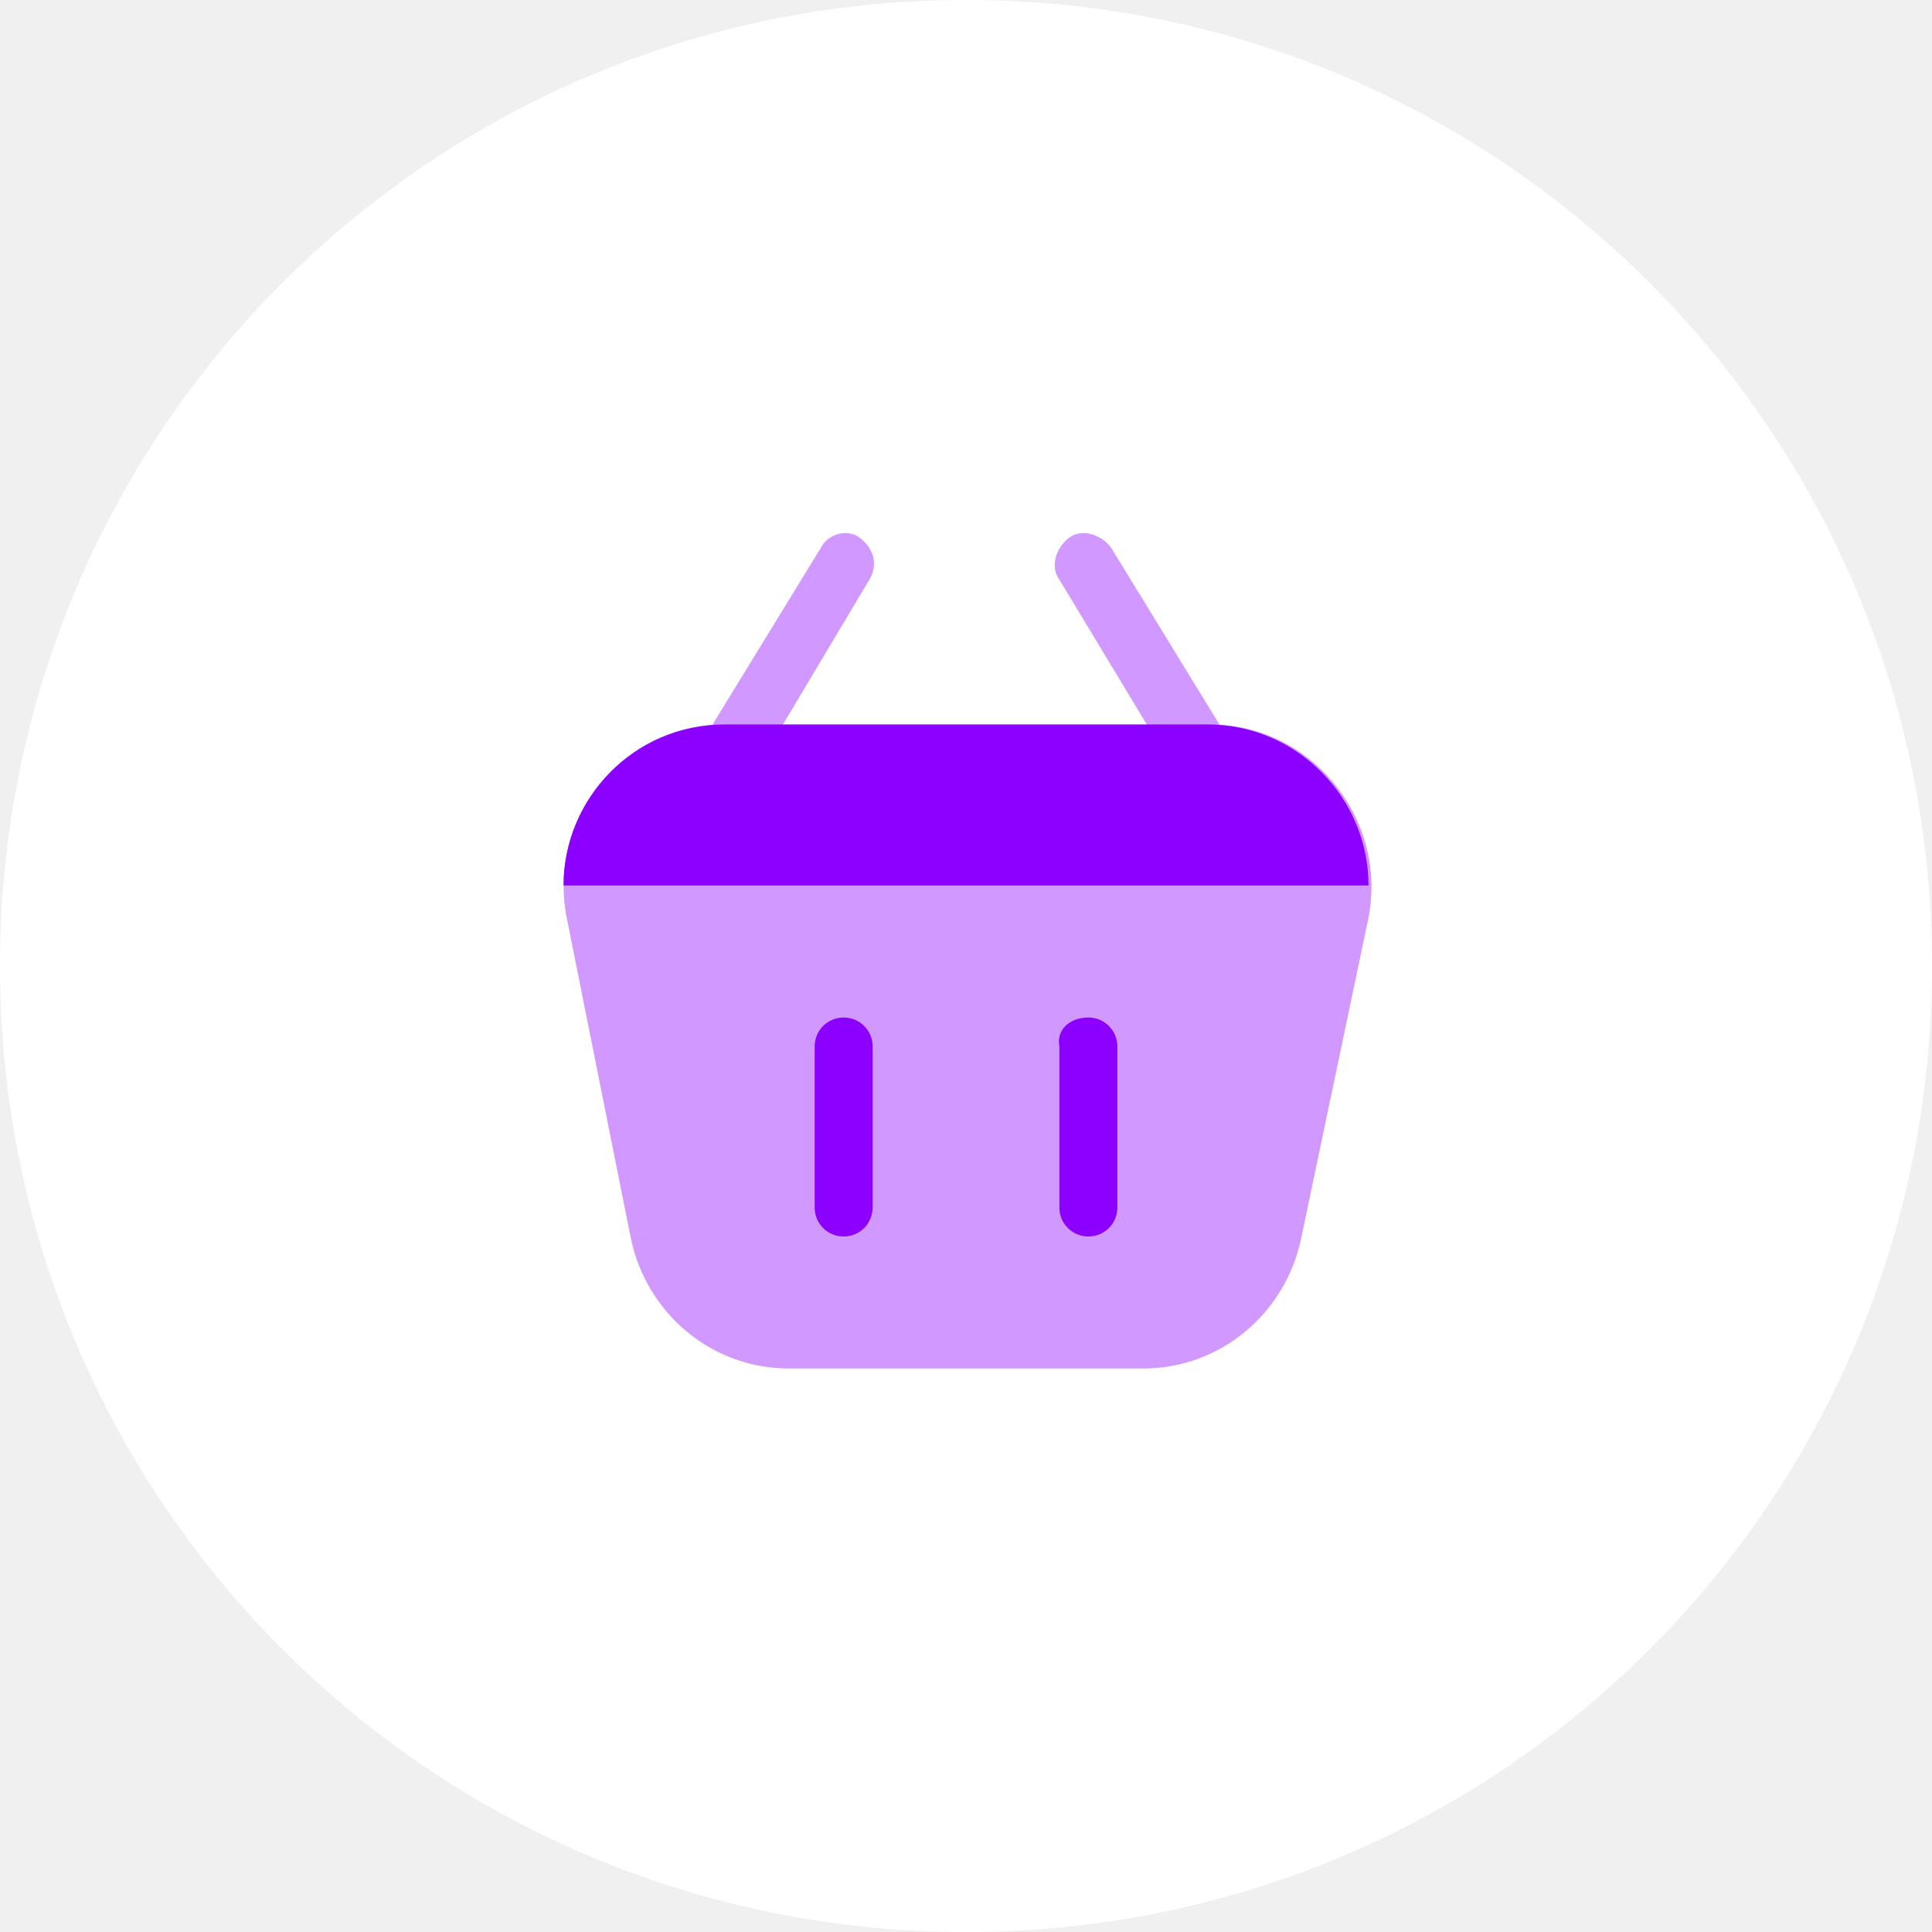
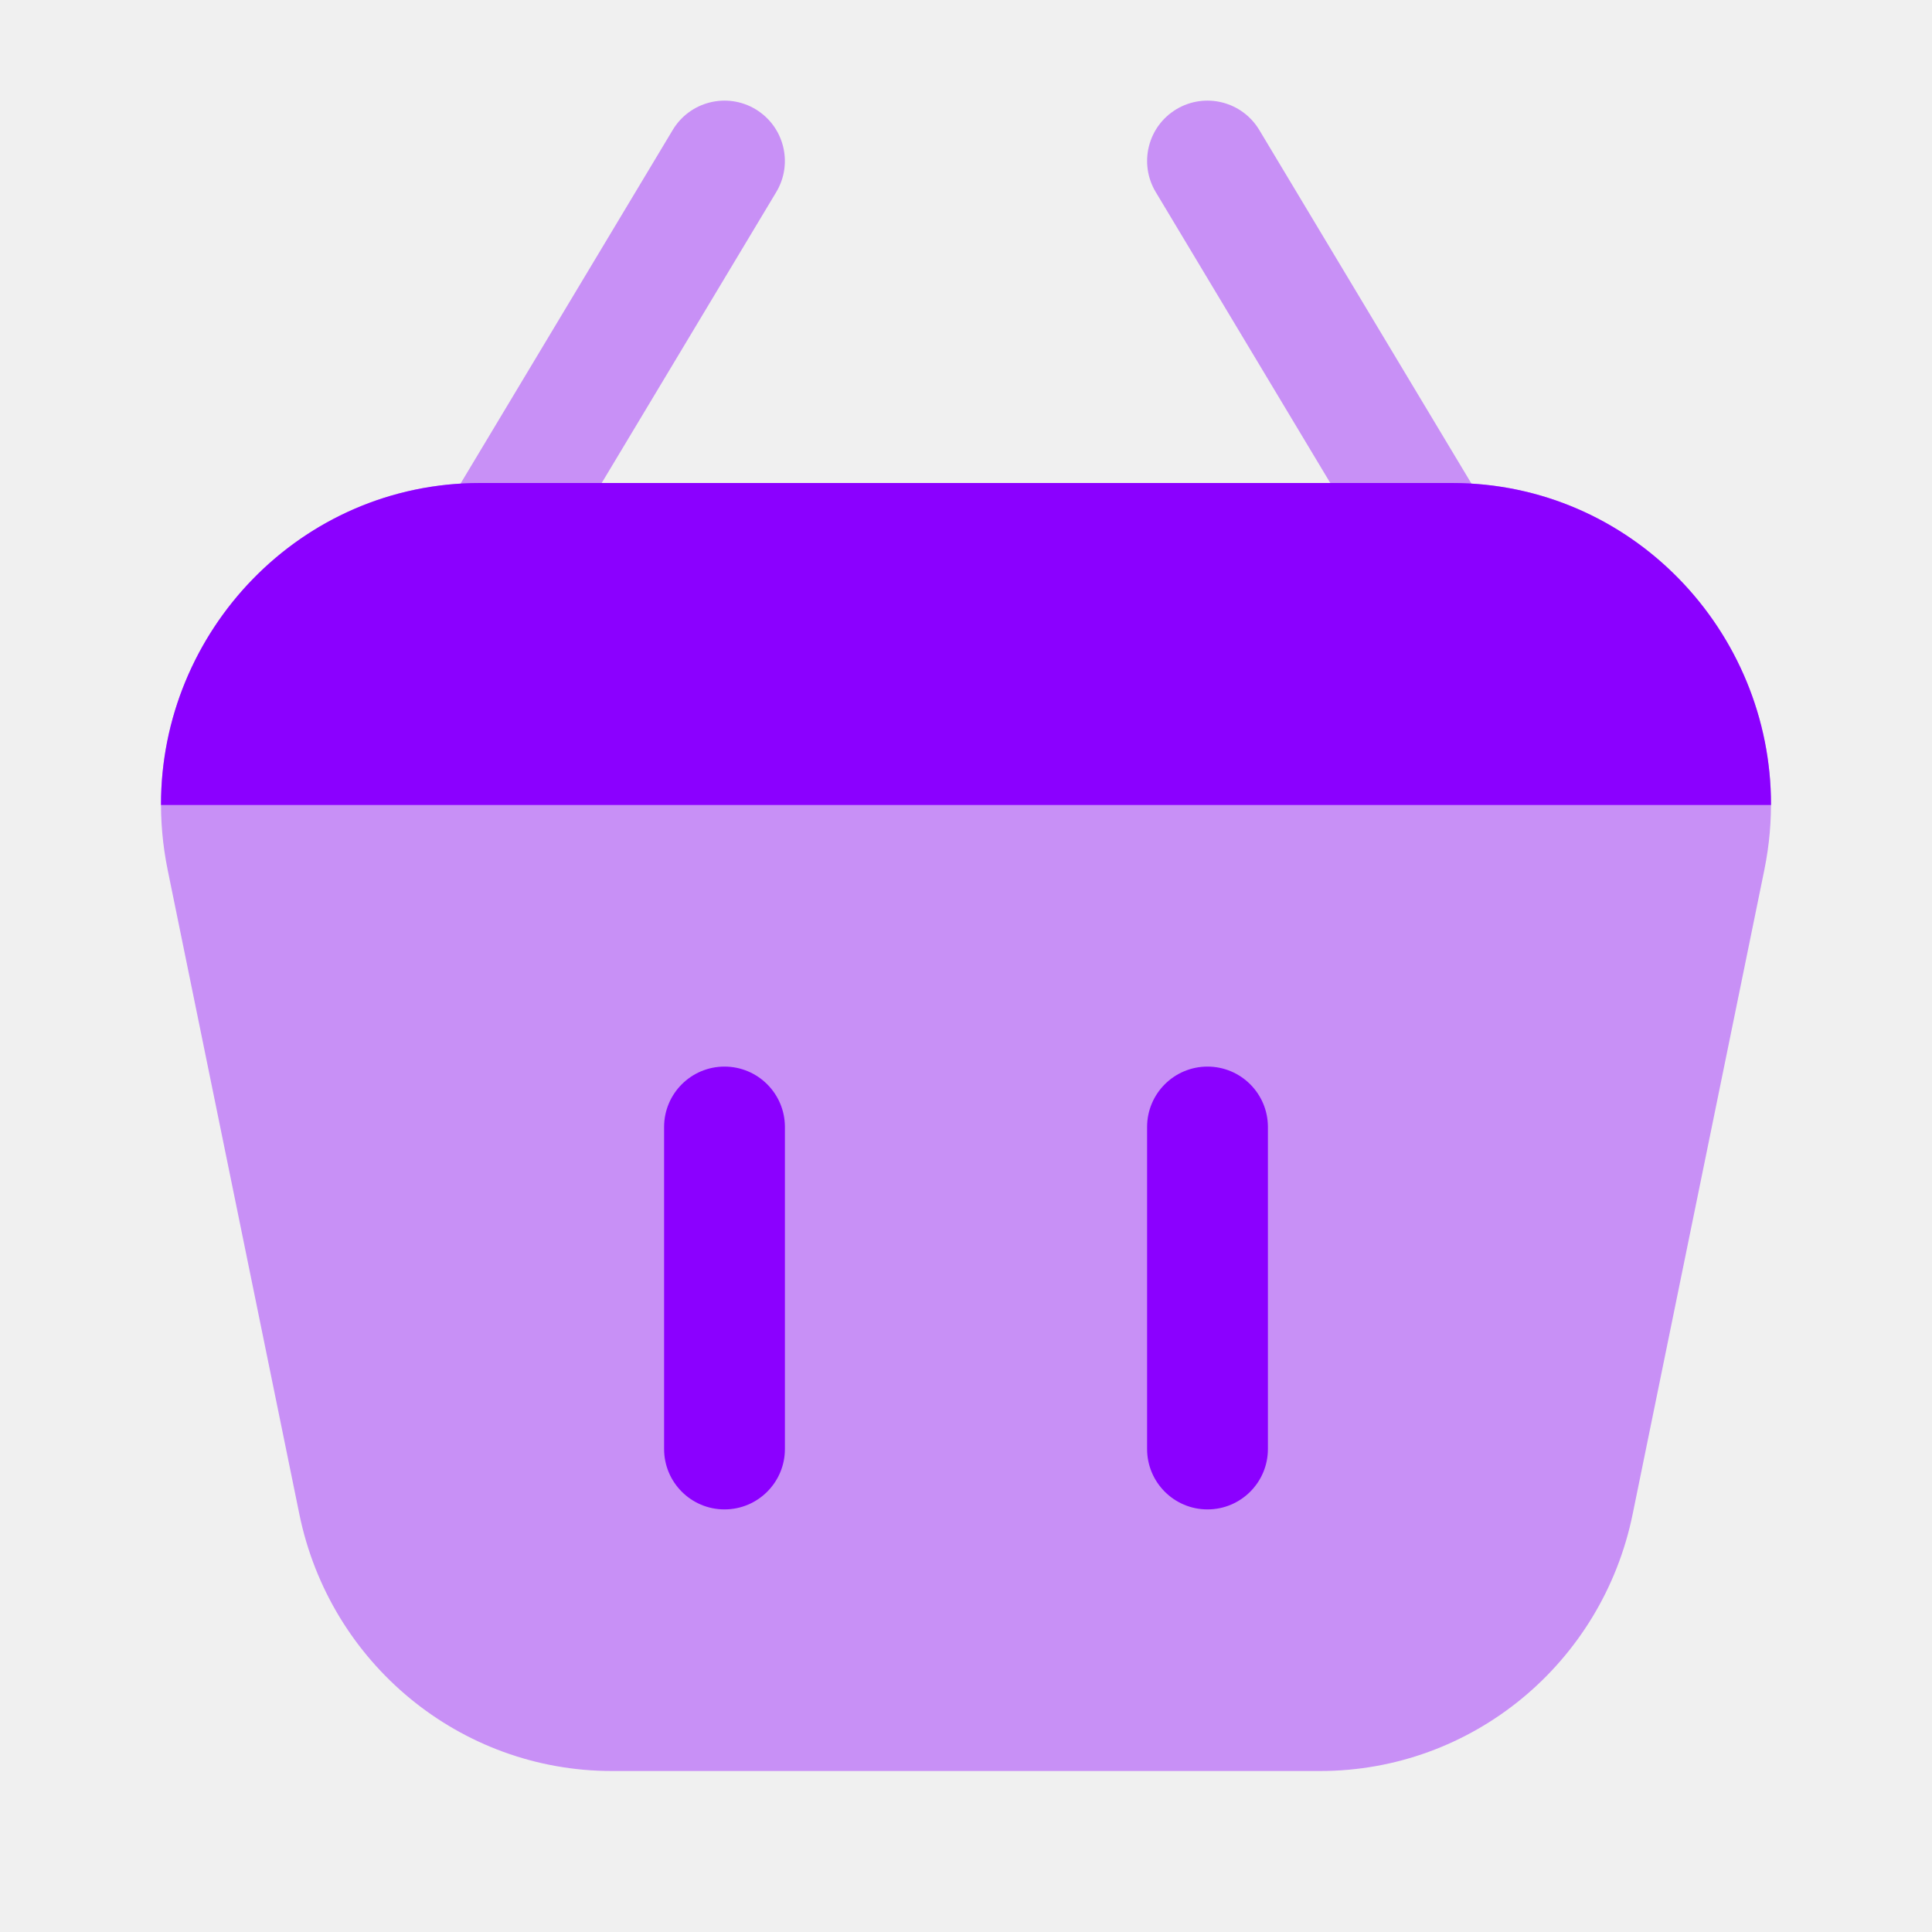
- <svg xmlns="http://www.w3.org/2000/svg" version="1.1" id="Layer_1" x="0px" y="0px" viewBox="0 0 60 60" style="enable-background:new 0 0 60 60;" xml:space="preserve">
-   <style type="text/css">
- 	.st0{fill:#FFFFFF;}
- 	.st1{opacity:0.4;fill-rule:evenodd;clip-rule:evenodd;fill:#8B00FF;enable-background:new    ;}
- 	.st2{opacity:0.4;fill:#8B00FF;enable-background:new    ;}
- 	.st3{fill:#8B00FF;}
- 	.st4{fill-rule:evenodd;clip-rule:evenodd;fill:#8B00FF;}
- </style>
-   <path class="st0" d="M30,0L30,0c16.6,0,30,13.4,30,30l0,0c0,16.6-13.4,30-30,30l0,0C13.4,60,0,46.6,0,30l0,0C0,13.4,13.4,0,30,0z" />
-   <g>
-     <path class="st1" d="M26.7,16.7c0.4,0.3,0.6,0.8,0.3,1.3l-3.7,6.2c-0.3,0.4-0.8,0.6-1.3,0.3c-0.4-0.3-0.6-0.8-0.3-1.3l3.8-6.2   C25.7,16.6,26.3,16.4,26.7,16.7z" />
-     <path class="st1" d="M38,24.6c-0.4,0.3-1,0.1-1.3-0.3L32.9,18c-0.3-0.4-0.1-1,0.3-1.3c0.4-0.3,1-0.1,1.3,0.3l3.8,6.2   C38.6,23.7,38.4,24.3,38,24.6z" />
-     <path class="st2" d="M40.4,38.5c-0.5,2.3-2.5,4-4.9,4h-11c-2.4,0-4.4-1.7-4.9-4l-2-10c-0.6-3.1,1.7-6,4.9-6h15.1   c3.1,0,5.5,2.9,4.9,6L40.4,38.5z" />
-     <path class="st3" d="M37.5,22.5H22.5c-2.8,0-5,2.3-5,5h25C42.5,24.8,40.3,22.5,37.5,22.5z" />
-     <path class="st4" d="M26.2,31.6c0.5,0,0.9,0.4,0.9,0.9v5c0,0.5-0.4,0.9-0.9,0.9s-0.9-0.4-0.9-0.9v-5C25.3,32,25.7,31.6,26.2,31.6z" />
-     <path class="st4" d="M33.8,31.6c0.5,0,0.9,0.4,0.9,0.9v5c0,0.5-0.4,0.9-0.9,0.9s-0.9-0.4-0.9-0.9v-5C32.8,32,33.2,31.6,33.8,31.6z" />
-   </g>
+ <svg xmlns="http://www.w3.org/2000/svg" width="30" height="30" viewBox="0 0 30 30" fill="none">
+   <path opacity="0.4" fill-rule="evenodd" clip-rule="evenodd" d="M11.732 1.696C12.176 1.963 12.32 2.538 12.054 2.982L8.304 9.232C8.037 9.676 7.462 9.82 7.018 9.554C6.574 9.288 6.43 8.712 6.696 8.268L10.446 2.018C10.712 1.574 11.288 1.43 11.732 1.696Z" fill="#8B00FF" />
+   <path opacity="0.4" fill-rule="evenodd" clip-rule="evenodd" d="M22.982 9.554C22.538 9.82 21.962 9.676 21.696 9.232L17.946 2.982C17.68 2.538 17.823 1.963 18.267 1.696C18.712 1.43 19.287 1.574 19.554 2.018L23.304 8.268C23.57 8.712 23.426 9.288 22.982 9.554Z" fill="#8B00FF" />
+   <path opacity="0.4" d="M25.352 23.51C24.878 25.833 22.851 27.5 20.5 27.5H9.5C7.149 27.5 5.122 25.833 4.648 23.51L2.604 13.51C1.97 10.408 4.318 7.5 7.456 7.5L22.544 7.5C25.683 7.5 28.03 10.408 27.396 13.51L25.352 23.51Z" fill="#8B00FF" />
+   <path d="M22.544 7.5H7.456C4.662 7.5 2.494 9.805 2.5 12.5H27.5C27.506 9.805 25.338 7.5 22.544 7.5Z" fill="#8B00FF" />
+   <path fill-rule="evenodd" clip-rule="evenodd" d="M11.25 16.562C11.768 16.562 12.188 16.982 12.188 17.5L12.188 22.5C12.188 23.018 11.768 23.438 11.25 23.438C10.732 23.438 10.312 23.018 10.312 22.5L10.312 17.5C10.312 16.982 10.732 16.562 11.25 16.562Z" fill="#8B00FF" />
+   <path fill-rule="evenodd" clip-rule="evenodd" d="M18.75 16.562C19.268 16.562 19.688 16.982 19.688 17.5L19.688 22.5C19.688 23.018 19.268 23.438 18.75 23.438C18.232 23.438 17.812 23.018 17.812 22.5L17.812 17.5C17.812 16.982 18.232 16.562 18.75 16.562Z" fill="#8B00FF" />
</svg>
